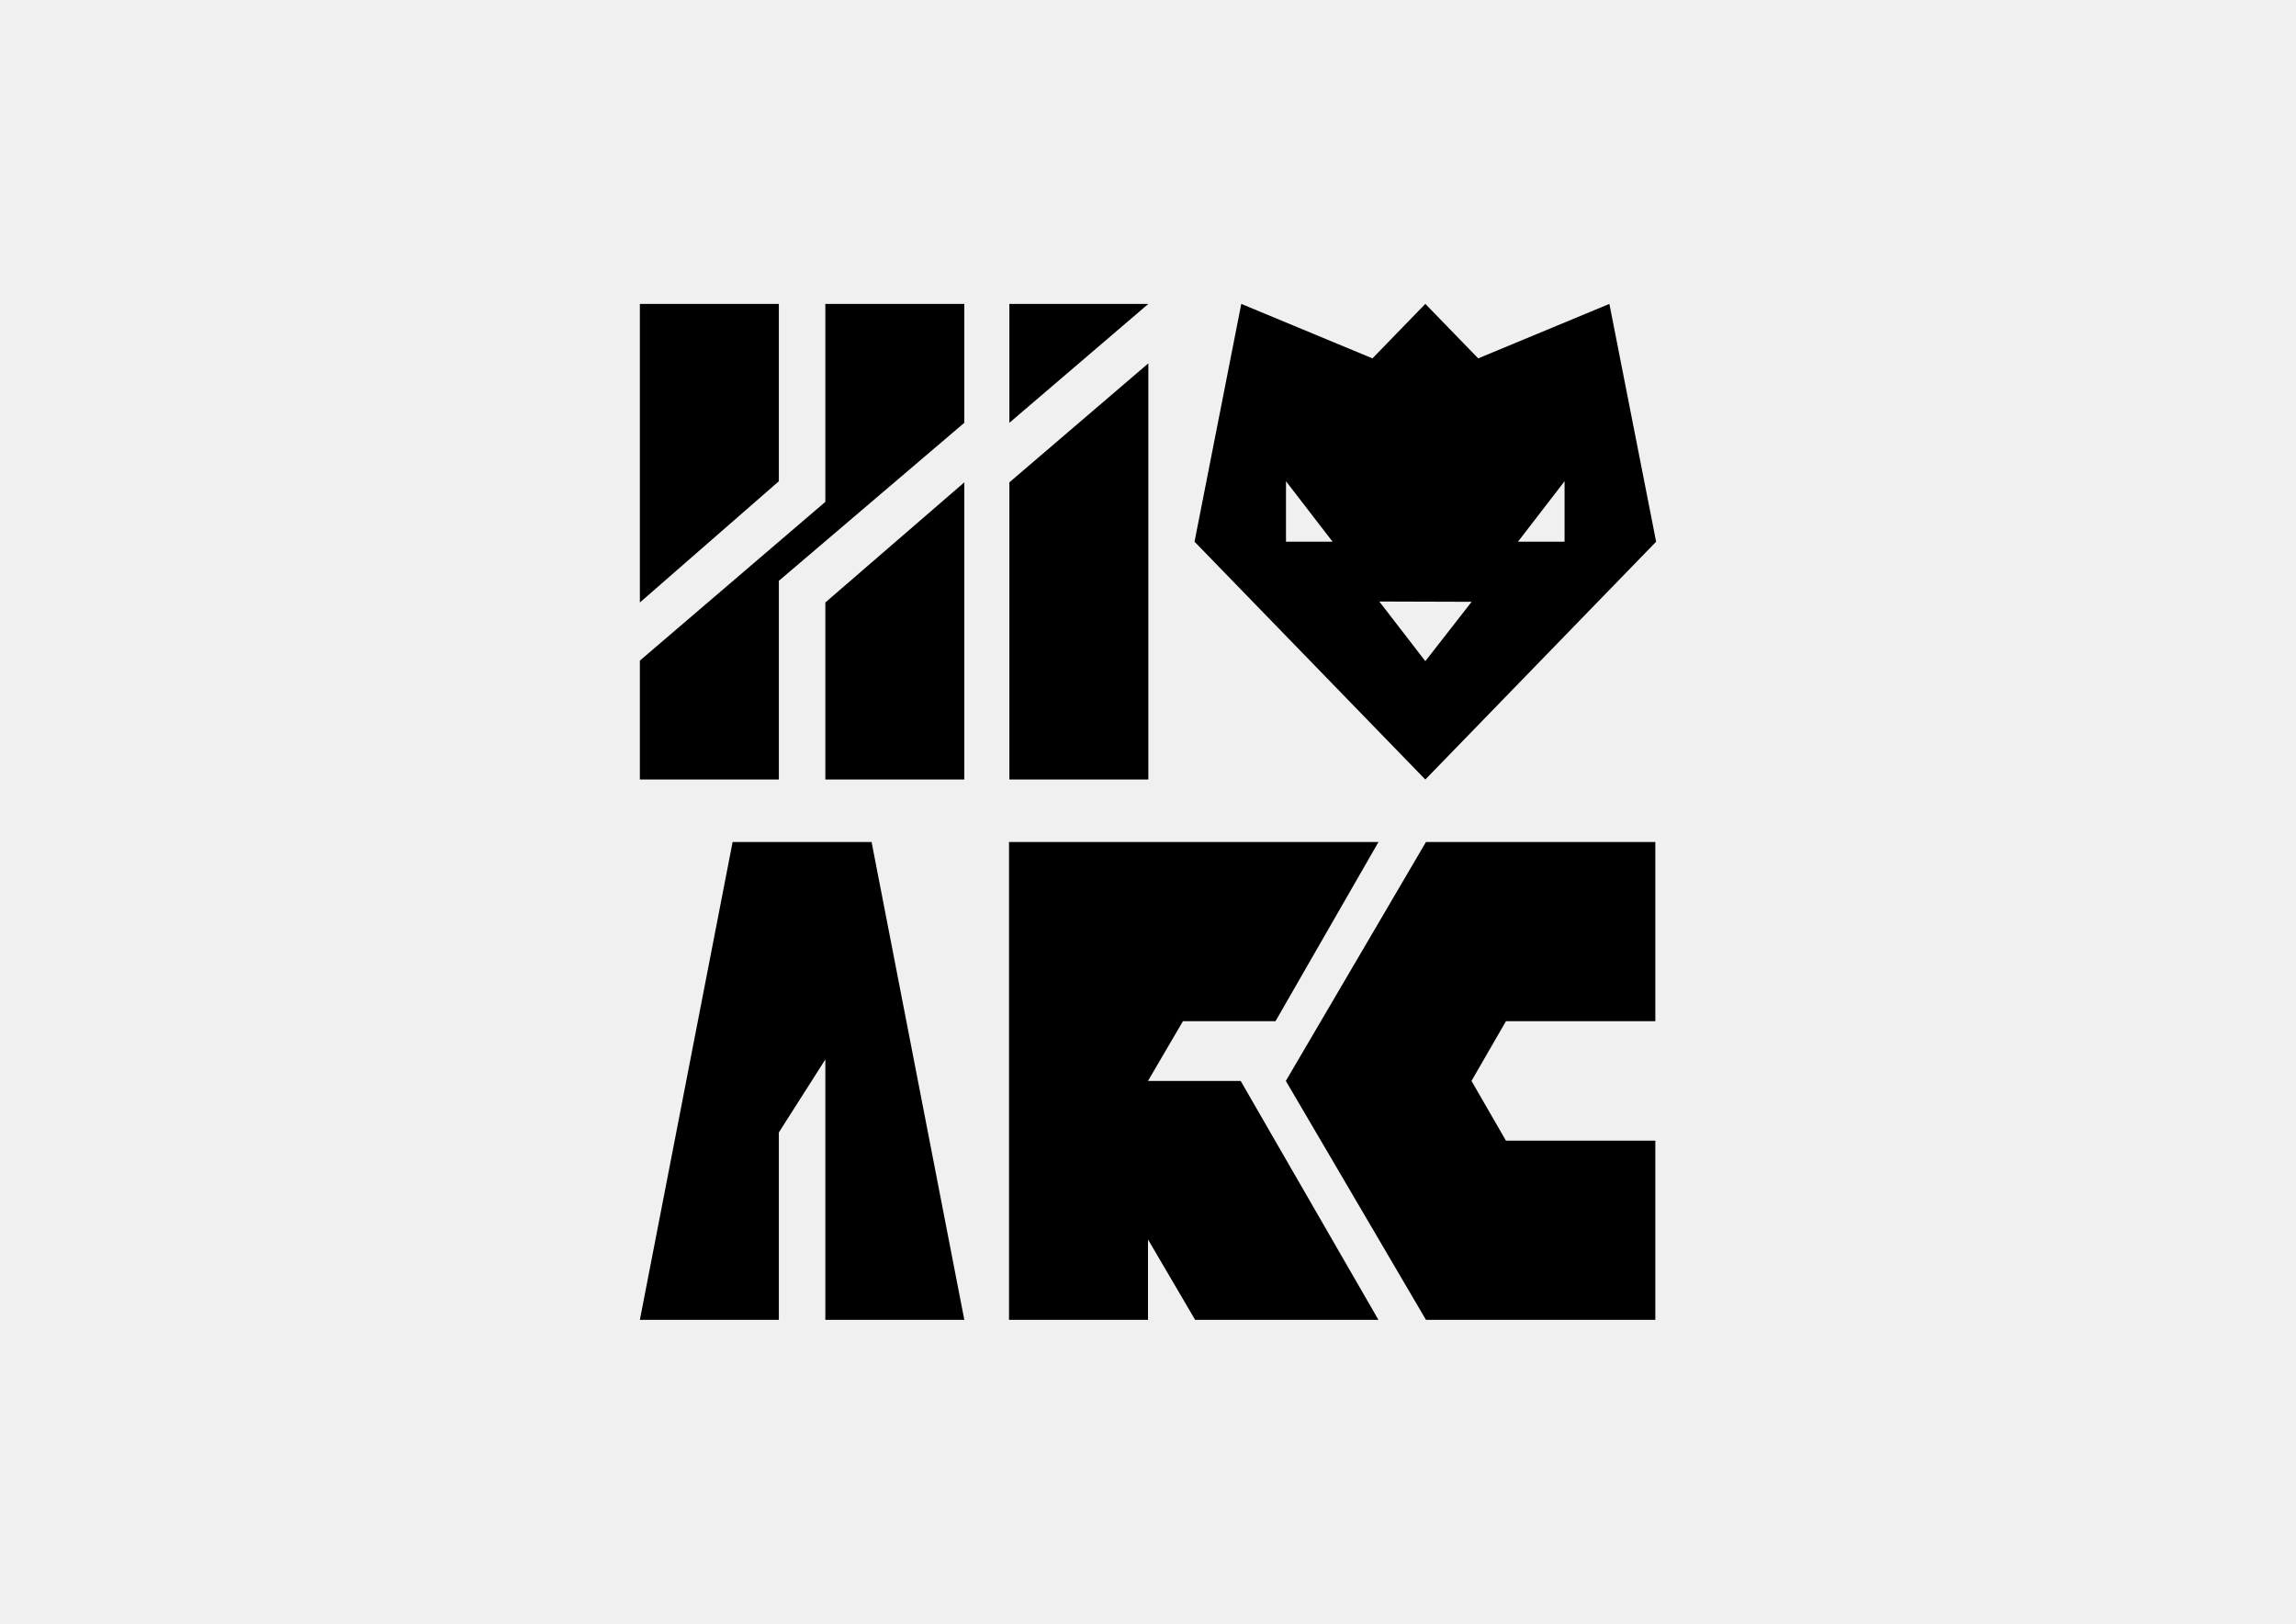
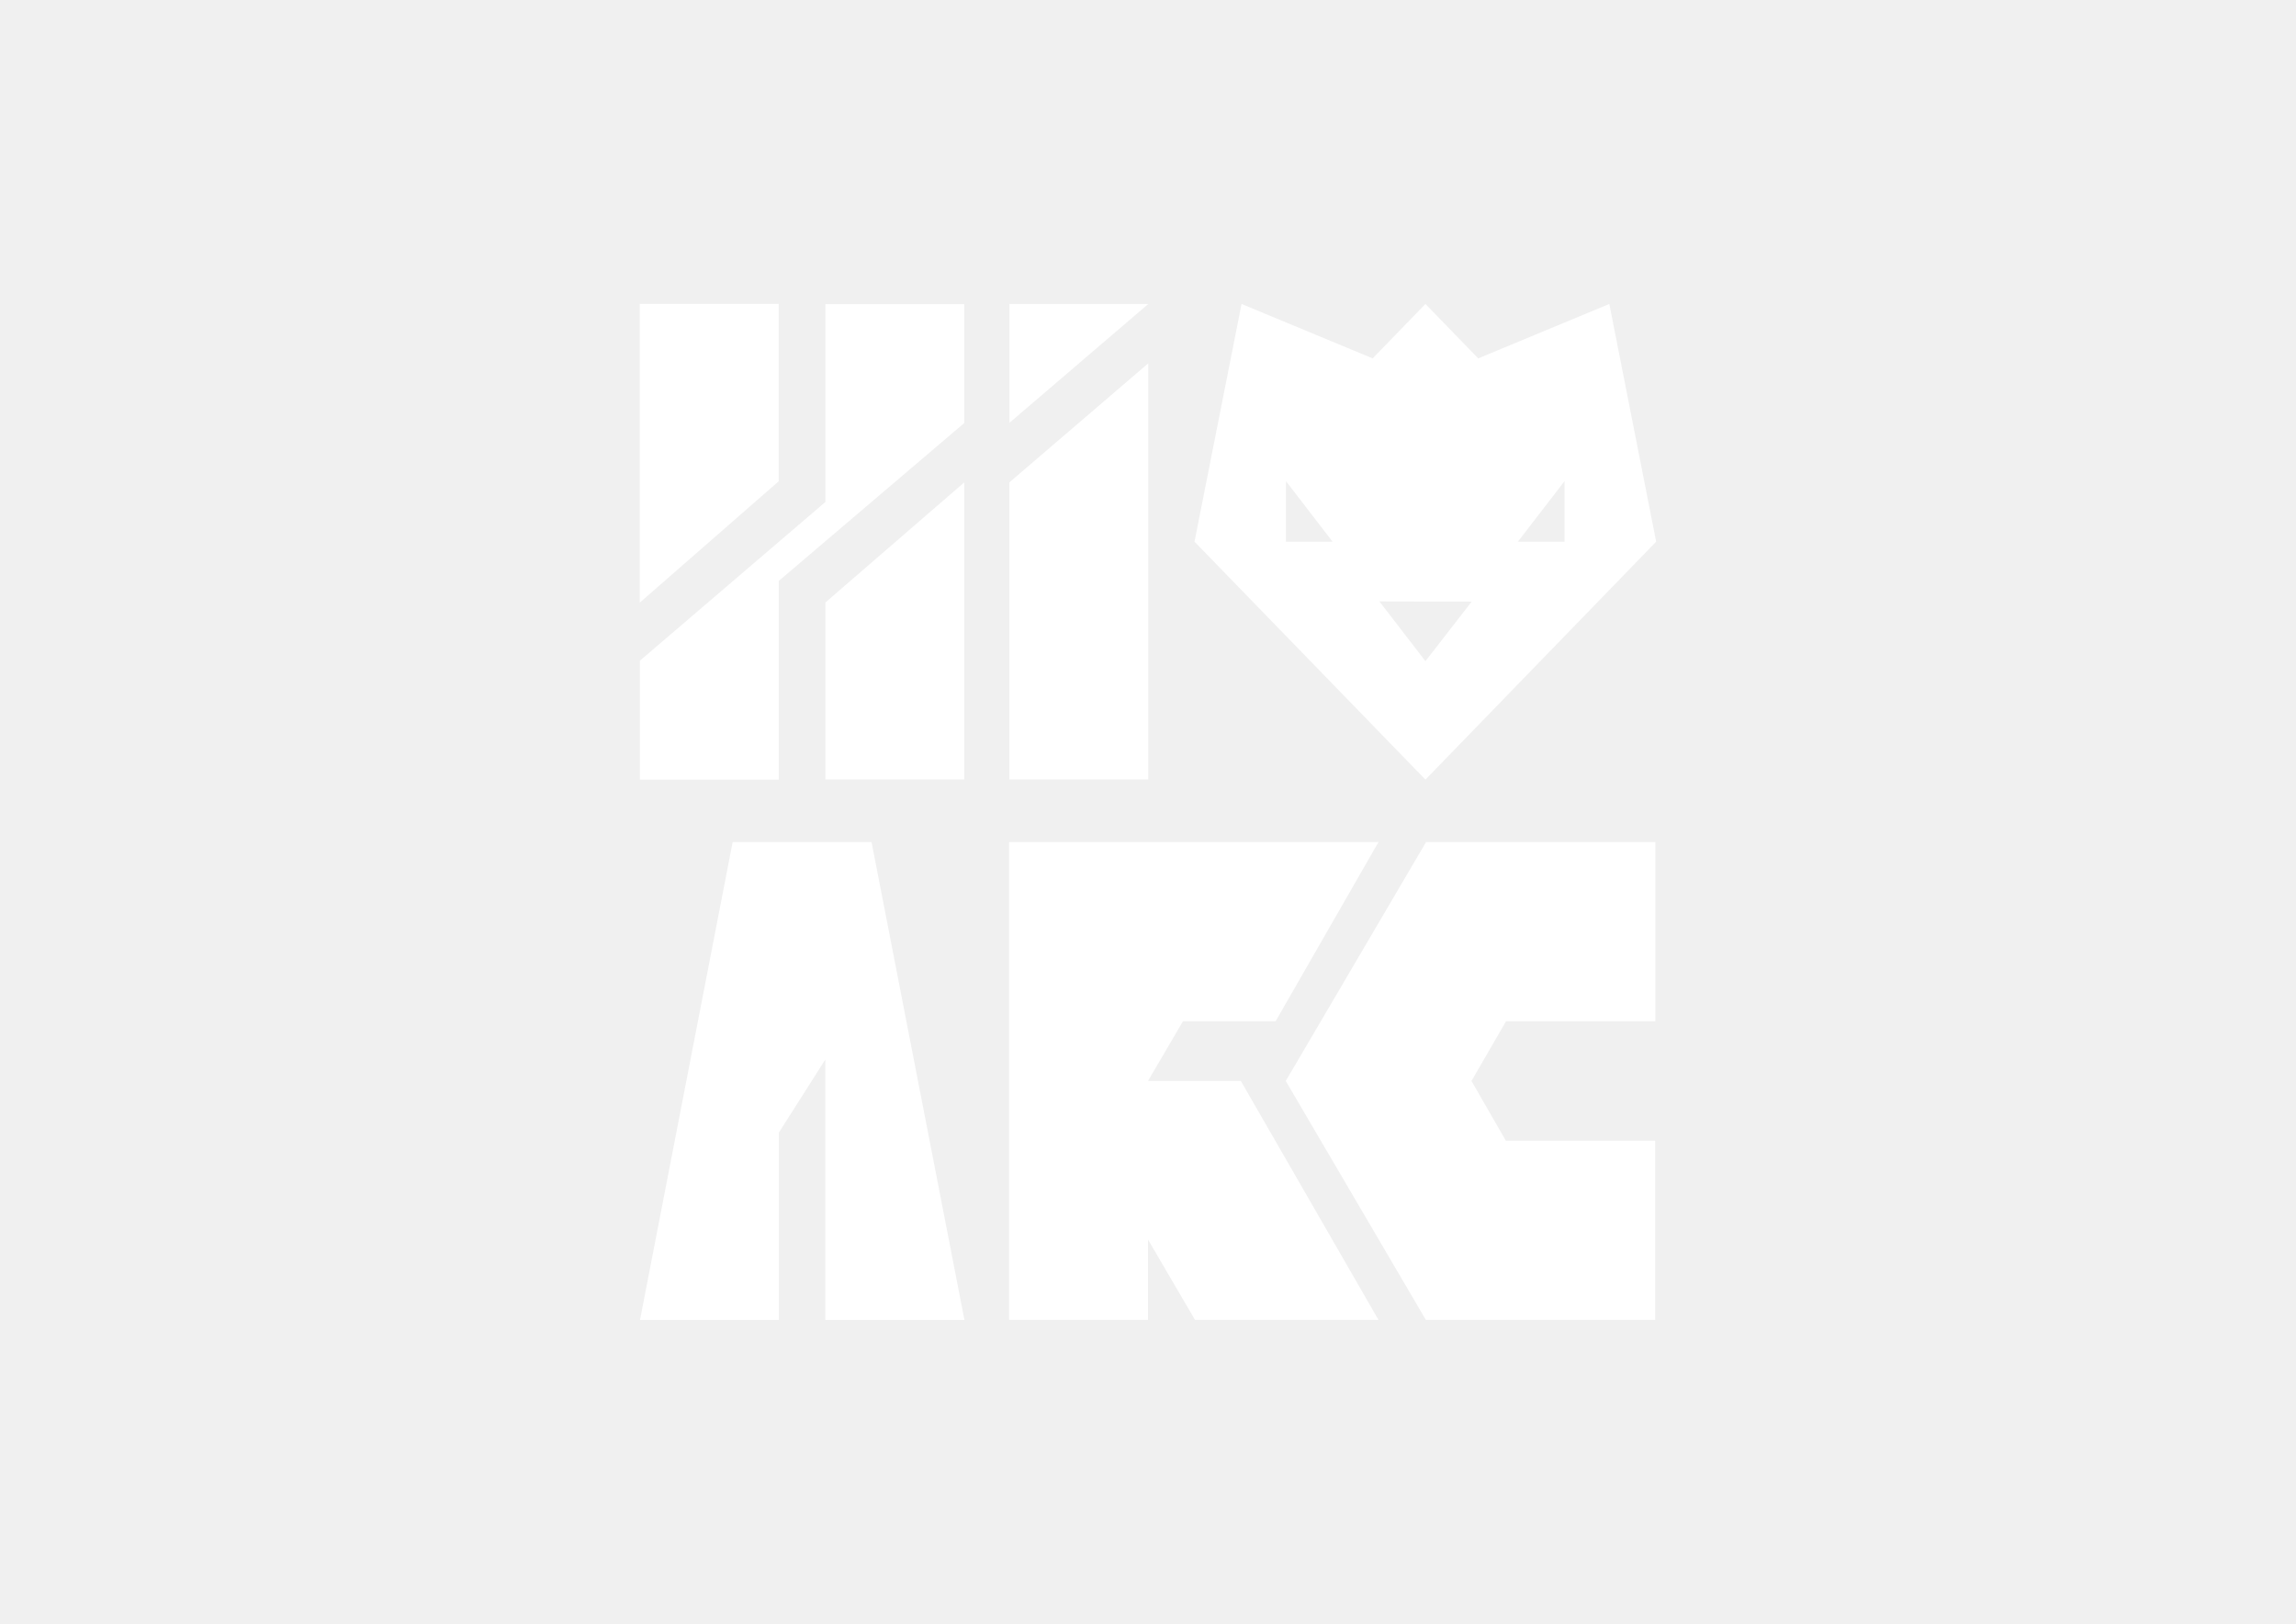
- <svg xmlns="http://www.w3.org/2000/svg" viewBox="0 0 1122.52 793.707" height="793.707" width="1122.52" xml:space="preserve" id="svg2" version="1.1">
-   <defs id="defs6" />
-   <g transform="matrix(1.333333,0,0,-1.333333,0,793.7067)" id="g10">
-     <g transform="translate(370.1143,440.2751)" id="g12">
-       <path id="path14" style="fill:#000000;fill-opacity:1;fill-rule:nonzero;stroke:none" d="M 0,0 V 43.592 H 50.96 Z" />
-     </g>
-     <g transform="translate(421.0742,309.4973)" id="g16">
-       <path id="path18" style="fill:#000000;fill-opacity:1;fill-rule:nonzero;stroke:none" d="M 0,0 H -50.96 V 108.948 L 0,152.574 Z" />
-     </g>
-     <g transform="translate(353.5918,111.4128)" id="g20">
-       <path id="path22" style="fill:#000000;fill-opacity:1;fill-rule:nonzero;stroke:none" d="m 0,0 -34.002,175.166 h -50.96 L -118.965,0 h 50.96 v 68.694 l 17.046,26.762 0,-95.456 z" />
-     </g>
-     <g transform="translate(552.2002,220.8923)" id="g24">
-       <path id="path26" style="fill:#000000;fill-opacity:1;fill-rule:nonzero;stroke:none" d="m 0,0 h 54.774 v 65.688 l -84.112,-0.001 -51.375,-87.583 51.375,-87.583 h 84.112 v 65.687 H -0.01 l -12.627,21.896 z" />
-     </g>
-     <g transform="translate(420.9448,198.9958)" id="g28">
-       <path id="path30" style="fill:#000000;fill-opacity:1;fill-rule:nonzero;stroke:none" d="M 0,0 12.807,21.896 H 46.753 L 84.508,87.583 H -50.96 V -87.583 H 0 v 29.456 l 17.279,-29.456 h 67.21 L 33.979,0 Z" />
-     </g>
-     <g transform="translate(285.5869,483.8674)" id="g32">
-       <path id="path34" style="fill:#000000;fill-opacity:1;fill-rule:nonzero;stroke:none" d="M 0,0 H -50.96 V -109.466 L 0,-65.018 Z" />
-     </g>
-     <g transform="translate(302.6323,483.8674)" id="g36">
-       <path id="path38" style="fill:#000000;fill-opacity:1;fill-rule:nonzero;stroke:none" d="m 0,0 v -72.584 l -68.005,-58.194 v -43.592 h 50.96 v 72.841 l 68.004,57.937 0,43.592 z" />
-     </g>
-     <g transform="translate(302.6323,309.4973)" id="g40">
-       <path id="path42" style="fill:#000000;fill-opacity:1;fill-rule:nonzero;stroke:none" d="M 0,0 H 50.959 V 108.948 L 0,64.904 Z" />
-     </g>
-     <g transform="translate(573.6885,396.6823)" id="g44">
-       <path id="path46" style="fill:#000000;fill-opacity:1;fill-rule:nonzero;stroke:none" d="M 0,0 H -17.084 L 0,22.167 Z m -51.054,-43.792 -16.874,21.864 33.856,-0.101 z M -102.144,0 V 22.167 L -85.059,0 Z M 16.437,87.185 -31.667,67.213 -51.054,87.185 -70.439,67.213 -118.543,87.185 -135.682,0 -51.054,-87.185 33.574,0 Z" />
-     </g>
+ <svg xmlns="http://www.w3.org/2000/svg" version="1.1" id="svg2" x="0px" y="0px" viewBox="0 0 1122.5 793.7" style="enable-background:new 0 0 1122.5 793.7;" xml:space="preserve">
+   <style type="text/css">
+ 	.st0{fill:#FFFFFF;}
+ </style>
+   <g id="g12" transform="translate(370.1143,440.2751)">
+     <path id="path14" class="st0" d="M123.4-233.6v-58.1h67.9L123.4-233.6z" />
+   </g>
+   <g id="g16" transform="translate(421.0742,309.4973)">
+     <path id="path18" class="st0" d="M140.4,71.5H72.4V-73.7l67.9-58.2V71.5z" />
+   </g>
+   <g id="g20" transform="translate(353.5918,111.4128)">
+     <path id="path22" class="st0" d="M117.9,533.7L72.5,300.2H4.6l-45.3,233.6h67.9v-91.6l22.7-35.7v127.3H117.9z" />
+   </g>
+   <g id="g24" transform="translate(552.2002,220.8923)">
+     <path id="path26" class="st0" d="M184.1,278.3h73v-87.6l-112.1,0L76.4,307.5l68.5,116.8h112.1v-87.6h-73l-16.8-29.2L184.1,278.3z" />
+   </g>
+   <g id="g28" transform="translate(420.9448,198.9958)">
+     <path id="path30" class="st0" d="M140.3,329.4l17.1-29.2h45.3l50.3-87.6H72.4v233.6h67.9v-39.3l23,39.3H253l-67.3-116.8H140.3z" />
+   </g>
+   <g id="g32" transform="translate(285.5869,483.8674)">
+     <path id="path34" class="st0" d="M95.2-335.3H27.2v146l67.9-59.3V-335.3z" />
+   </g>
+   <g id="g36" transform="translate(302.6323,483.8674)">
+     <path id="path38" class="st0" d="M100.9-335.3v96.8l-90.7,77.6v58.1h67.9v-97.1l90.7-77.2v-58.1H100.9z" />
+   </g>
+   <g id="g40" transform="translate(302.6323,309.4973)">
+     <path id="path42" class="st0" d="M100.9,71.5h67.9V-73.7L100.9-15V71.5z" />
+   </g>
+   <g id="g44" transform="translate(573.6885,396.6823)">
+     <path id="path46" class="st0" d="M191.2-131.9h-22.8l22.8-29.6V-131.9z M123.2-73.5l-22.5-29.2l45.1,0.1L123.2-73.5z M55-131.9   v-29.6l22.8,29.6H55z M213.1-248.1L149-221.5l-25.8-26.6l-25.8,26.6l-64.1-26.6L10.3-131.9L123.2-15.6L236-131.9L213.1-248.1z" />
  </g>
</svg>
